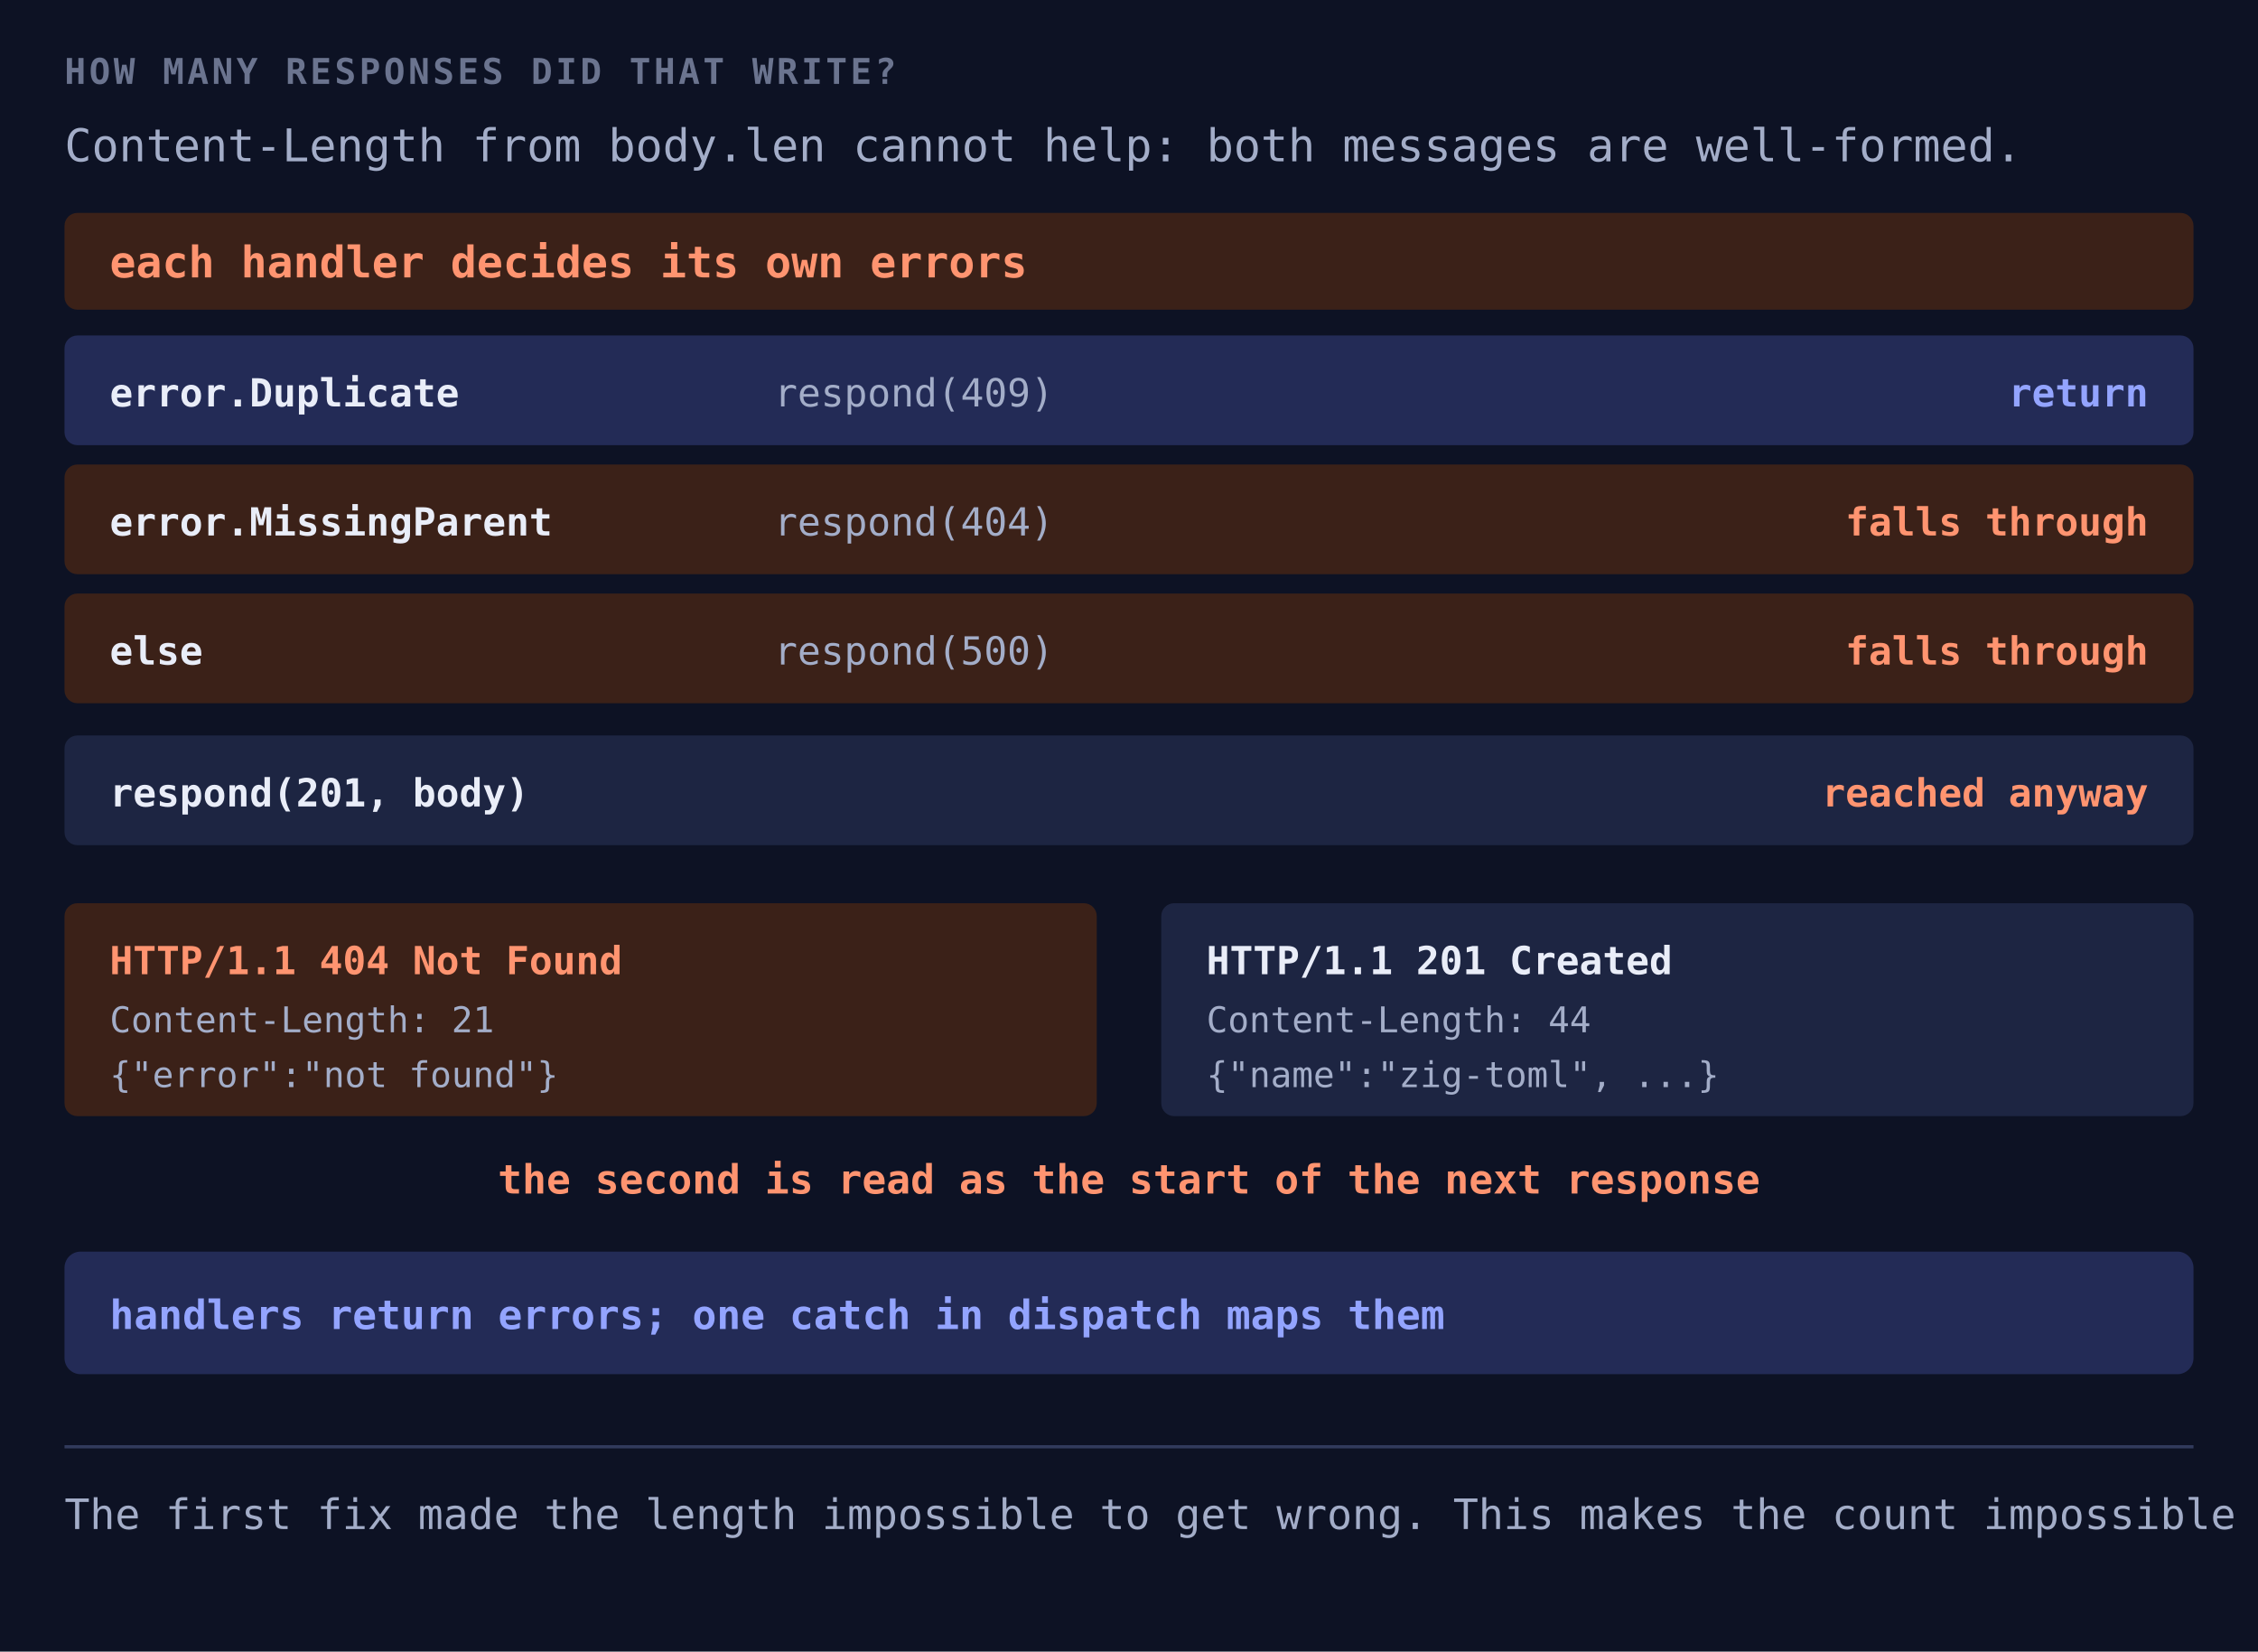
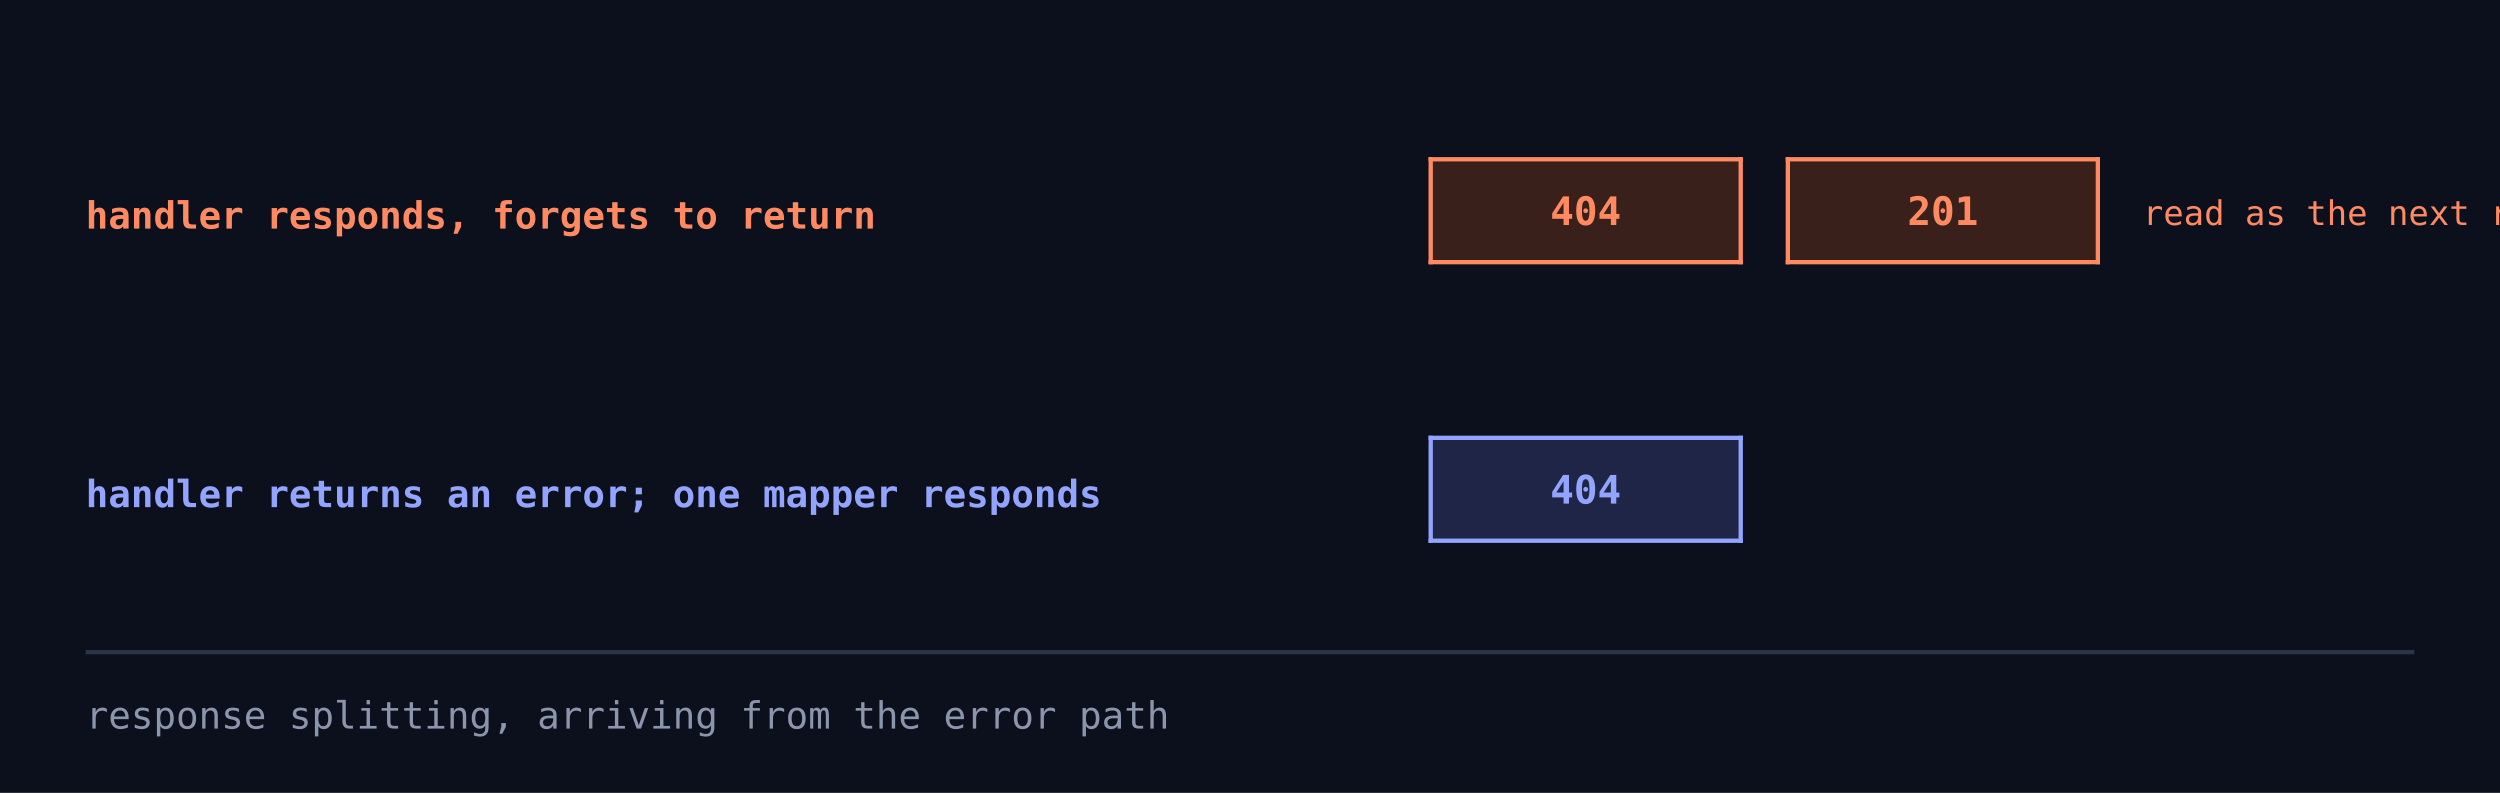
- <svg xmlns="http://www.w3.org/2000/svg" viewBox="0 0 700 512" width="700" height="512" role="img">
-   <rect x="0" y="0" width="700" height="512" fill="#0d1224" />
-   <text x="20" y="26" font-family="ui-monospace,SFMono-Regular,Menlo,Consolas,monospace" font-size="11" font-weight="700" fill="#6b748f" text-anchor="start" letter-spacing=".09em">HOW MANY RESPONSES DID THAT WRITE?</text>
-   <text x="20" y="50" font-family="ui-monospace,SFMono-Regular,Menlo,Consolas,monospace" font-size="14" font-weight="400" fill="#a3adc8" text-anchor="start">Content-Length from body.len cannot help: both messages are well-formed.</text>
-   <rect x="20" y="66" width="660" height="30" rx="4" fill="#3b2118" />
-   <text x="34" y="86" font-family="ui-monospace,SFMono-Regular,Menlo,Consolas,monospace" font-size="13.5" font-weight="600" fill="#ff9470" text-anchor="start">each handler decides its own errors</text>
-   <rect x="20" y="104" width="660" height="34" rx="4" fill="#232b56" />
-   <text x="34" y="126" font-family="ui-monospace,SFMono-Regular,Menlo,Consolas,monospace" font-size="12" font-weight="600" fill="#e9edf8" text-anchor="start">error.Duplicate</text>
-   <text x="240" y="126" font-family="ui-monospace,SFMono-Regular,Menlo,Consolas,monospace" font-size="12" font-weight="400" fill="#a3adc8" text-anchor="start">respond(409)</text>
-   <text x="666" y="126" font-family="ui-monospace,SFMono-Regular,Menlo,Consolas,monospace" font-size="12" font-weight="600" fill="#93a4ff" text-anchor="end">return</text>
-   <rect x="20" y="144" width="660" height="34" rx="4" fill="#3b2118" />
-   <text x="34" y="166" font-family="ui-monospace,SFMono-Regular,Menlo,Consolas,monospace" font-size="12" font-weight="600" fill="#e9edf8" text-anchor="start">error.MissingParent</text>
-   <text x="240" y="166" font-family="ui-monospace,SFMono-Regular,Menlo,Consolas,monospace" font-size="12" font-weight="400" fill="#a3adc8" text-anchor="start">respond(404)</text>
-   <text x="666" y="166" font-family="ui-monospace,SFMono-Regular,Menlo,Consolas,monospace" font-size="12" font-weight="600" fill="#ff9470" text-anchor="end">falls through</text>
-   <rect x="20" y="184" width="660" height="34" rx="4" fill="#3b2118" />
-   <text x="34" y="206" font-family="ui-monospace,SFMono-Regular,Menlo,Consolas,monospace" font-size="12" font-weight="600" fill="#e9edf8" text-anchor="start">else</text>
-   <text x="240" y="206" font-family="ui-monospace,SFMono-Regular,Menlo,Consolas,monospace" font-size="12" font-weight="400" fill="#a3adc8" text-anchor="start">respond(500)</text>
-   <text x="666" y="206" font-family="ui-monospace,SFMono-Regular,Menlo,Consolas,monospace" font-size="12" font-weight="600" fill="#ff9470" text-anchor="end">falls through</text>
-   <rect x="20" y="228" width="660" height="34" rx="4" fill="#1d2542" />
-   <text x="34" y="250" font-family="ui-monospace,SFMono-Regular,Menlo,Consolas,monospace" font-size="12" font-weight="600" fill="#e9edf8" text-anchor="start">respond(201, body)</text>
-   <text x="666" y="250" font-family="ui-monospace,SFMono-Regular,Menlo,Consolas,monospace" font-size="12" font-weight="600" fill="#ff9470" text-anchor="end">reached anyway</text>
-   <rect x="20" y="280" width="320" height="66" rx="4" fill="#3b2118" />
-   <text x="34" y="302" font-family="ui-monospace,SFMono-Regular,Menlo,Consolas,monospace" font-size="12" font-weight="600" fill="#ff9470" text-anchor="start">HTTP/1.1 404 Not Found</text>
-   <text x="34" y="320" font-family="ui-monospace,SFMono-Regular,Menlo,Consolas,monospace" font-size="11" font-weight="400" fill="#a3adc8" text-anchor="start">Content-Length: 21</text>
-   <text x="34" y="337" font-family="ui-monospace,SFMono-Regular,Menlo,Consolas,monospace" font-size="11" font-weight="400" fill="#a3adc8" text-anchor="start">{"error":"not found"}</text>
-   <rect x="360" y="280" width="320" height="66" rx="4" fill="#1d2542" />
-   <text x="374" y="302" font-family="ui-monospace,SFMono-Regular,Menlo,Consolas,monospace" font-size="12" font-weight="600" fill="#e9edf8" text-anchor="start">HTTP/1.1 201 Created</text>
-   <text x="374" y="320" font-family="ui-monospace,SFMono-Regular,Menlo,Consolas,monospace" font-size="11" font-weight="400" fill="#a3adc8" text-anchor="start">Content-Length: 44</text>
-   <text x="374" y="337" font-family="ui-monospace,SFMono-Regular,Menlo,Consolas,monospace" font-size="11" font-weight="400" fill="#a3adc8" text-anchor="start">{"name":"zig-toml", ...}</text>
-   <text x="350.0" y="370" font-family="ui-monospace,SFMono-Regular,Menlo,Consolas,monospace" font-size="12.5" font-weight="600" fill="#ff9470" text-anchor="middle">the second is read as the start of the next response</text>
-   <rect x="20" y="388" width="660" height="38" rx="5" fill="#232b56" />
-   <text x="34" y="412" font-family="ui-monospace,SFMono-Regular,Menlo,Consolas,monospace" font-size="12.5" font-weight="600" fill="#93a4ff" text-anchor="start">handlers return errors; one catch in dispatch maps them</text>
-   <rect x="20" y="448" width="660" height="1" rx="0" fill="#313a5c" />
-   <text x="20" y="474" font-family="ui-monospace,SFMono-Regular,Menlo,Consolas,monospace" font-size="13" font-weight="400" fill="#a3adc8" text-anchor="start">The first fix made the length impossible to get wrong. This makes the count impossible to get wrong.</text>
+ <svg xmlns="http://www.w3.org/2000/svg" viewBox="0 0 700 222" width="700" height="222" role="img">
+   <rect x="0" y="0" width="700" height="222" fill="#0c101c" />
+   <text x="24" y="64" font-family="ui-monospace,SFMono-Regular,Menlo,Consolas,monospace" font-size="10.5" font-weight="700" fill="#ff8a62" text-anchor="start">handler responds, forgets to return</text>
+   <rect x="400" y="44" width="88" height="30" rx="3" fill="#39201a" />
+   <rect x="400" y="44" width="88" height="1.2" rx="0" fill="#ff8a62" />
+   <rect x="400" y="72.8" width="88" height="1.2" rx="0" fill="#ff8a62" />
+   <rect x="400" y="44" width="1.2" height="30" rx="0" fill="#ff8a62" />
+   <rect x="486.8" y="44" width="1.2" height="30" rx="0" fill="#ff8a62" />
+   <text x="444" y="63" font-family="ui-monospace,SFMono-Regular,Menlo,Consolas,monospace" font-size="11" font-weight="700" fill="#ff8a62" text-anchor="middle">404</text>
+   <rect x="500" y="44" width="88" height="30" rx="3" fill="#39201a" />
+   <rect x="500" y="44" width="88" height="1.2" rx="0" fill="#ff8a62" />
+   <rect x="500" y="72.8" width="88" height="1.2" rx="0" fill="#ff8a62" />
+   <rect x="500" y="44" width="1.2" height="30" rx="0" fill="#ff8a62" />
+   <rect x="586.8" y="44" width="1.2" height="30" rx="0" fill="#ff8a62" />
+   <text x="544" y="63" font-family="ui-monospace,SFMono-Regular,Menlo,Consolas,monospace" font-size="11" font-weight="700" fill="#ff8a62" text-anchor="middle">201</text>
+   <text x="600" y="63" font-family="ui-monospace,SFMono-Regular,Menlo,Consolas,monospace" font-size="9.5" font-weight="400" fill="#ff8a62" text-anchor="start">read as the next response</text>
+   <text x="24" y="142" font-family="ui-monospace,SFMono-Regular,Menlo,Consolas,monospace" font-size="10.5" font-weight="700" fill="#93a4ff" text-anchor="start">handler returns an error; one mapper responds</text>
+   <rect x="400" y="122" width="88" height="30" rx="3" fill="#1e2547" />
+   <rect x="400" y="122" width="88" height="1.2" rx="0" fill="#93a4ff" />
+   <rect x="400" y="150.8" width="88" height="1.2" rx="0" fill="#93a4ff" />
+   <rect x="400" y="122" width="1.2" height="30" rx="0" fill="#93a4ff" />
+   <rect x="486.8" y="122" width="1.2" height="30" rx="0" fill="#93a4ff" />
+   <text x="444" y="141" font-family="ui-monospace,SFMono-Regular,Menlo,Consolas,monospace" font-size="11" font-weight="700" fill="#93a4ff" text-anchor="middle">404</text>
+   <rect x="24" y="182" width="652" height="1.2" rx="0" fill="#2c3448" />
+   <text x="24" y="204" font-family="ui-monospace,SFMono-Regular,Menlo,Consolas,monospace" font-size="10.5" font-weight="400" fill="#8b95ab" text-anchor="start">response splitting, arriving from the error path</text>
</svg>
